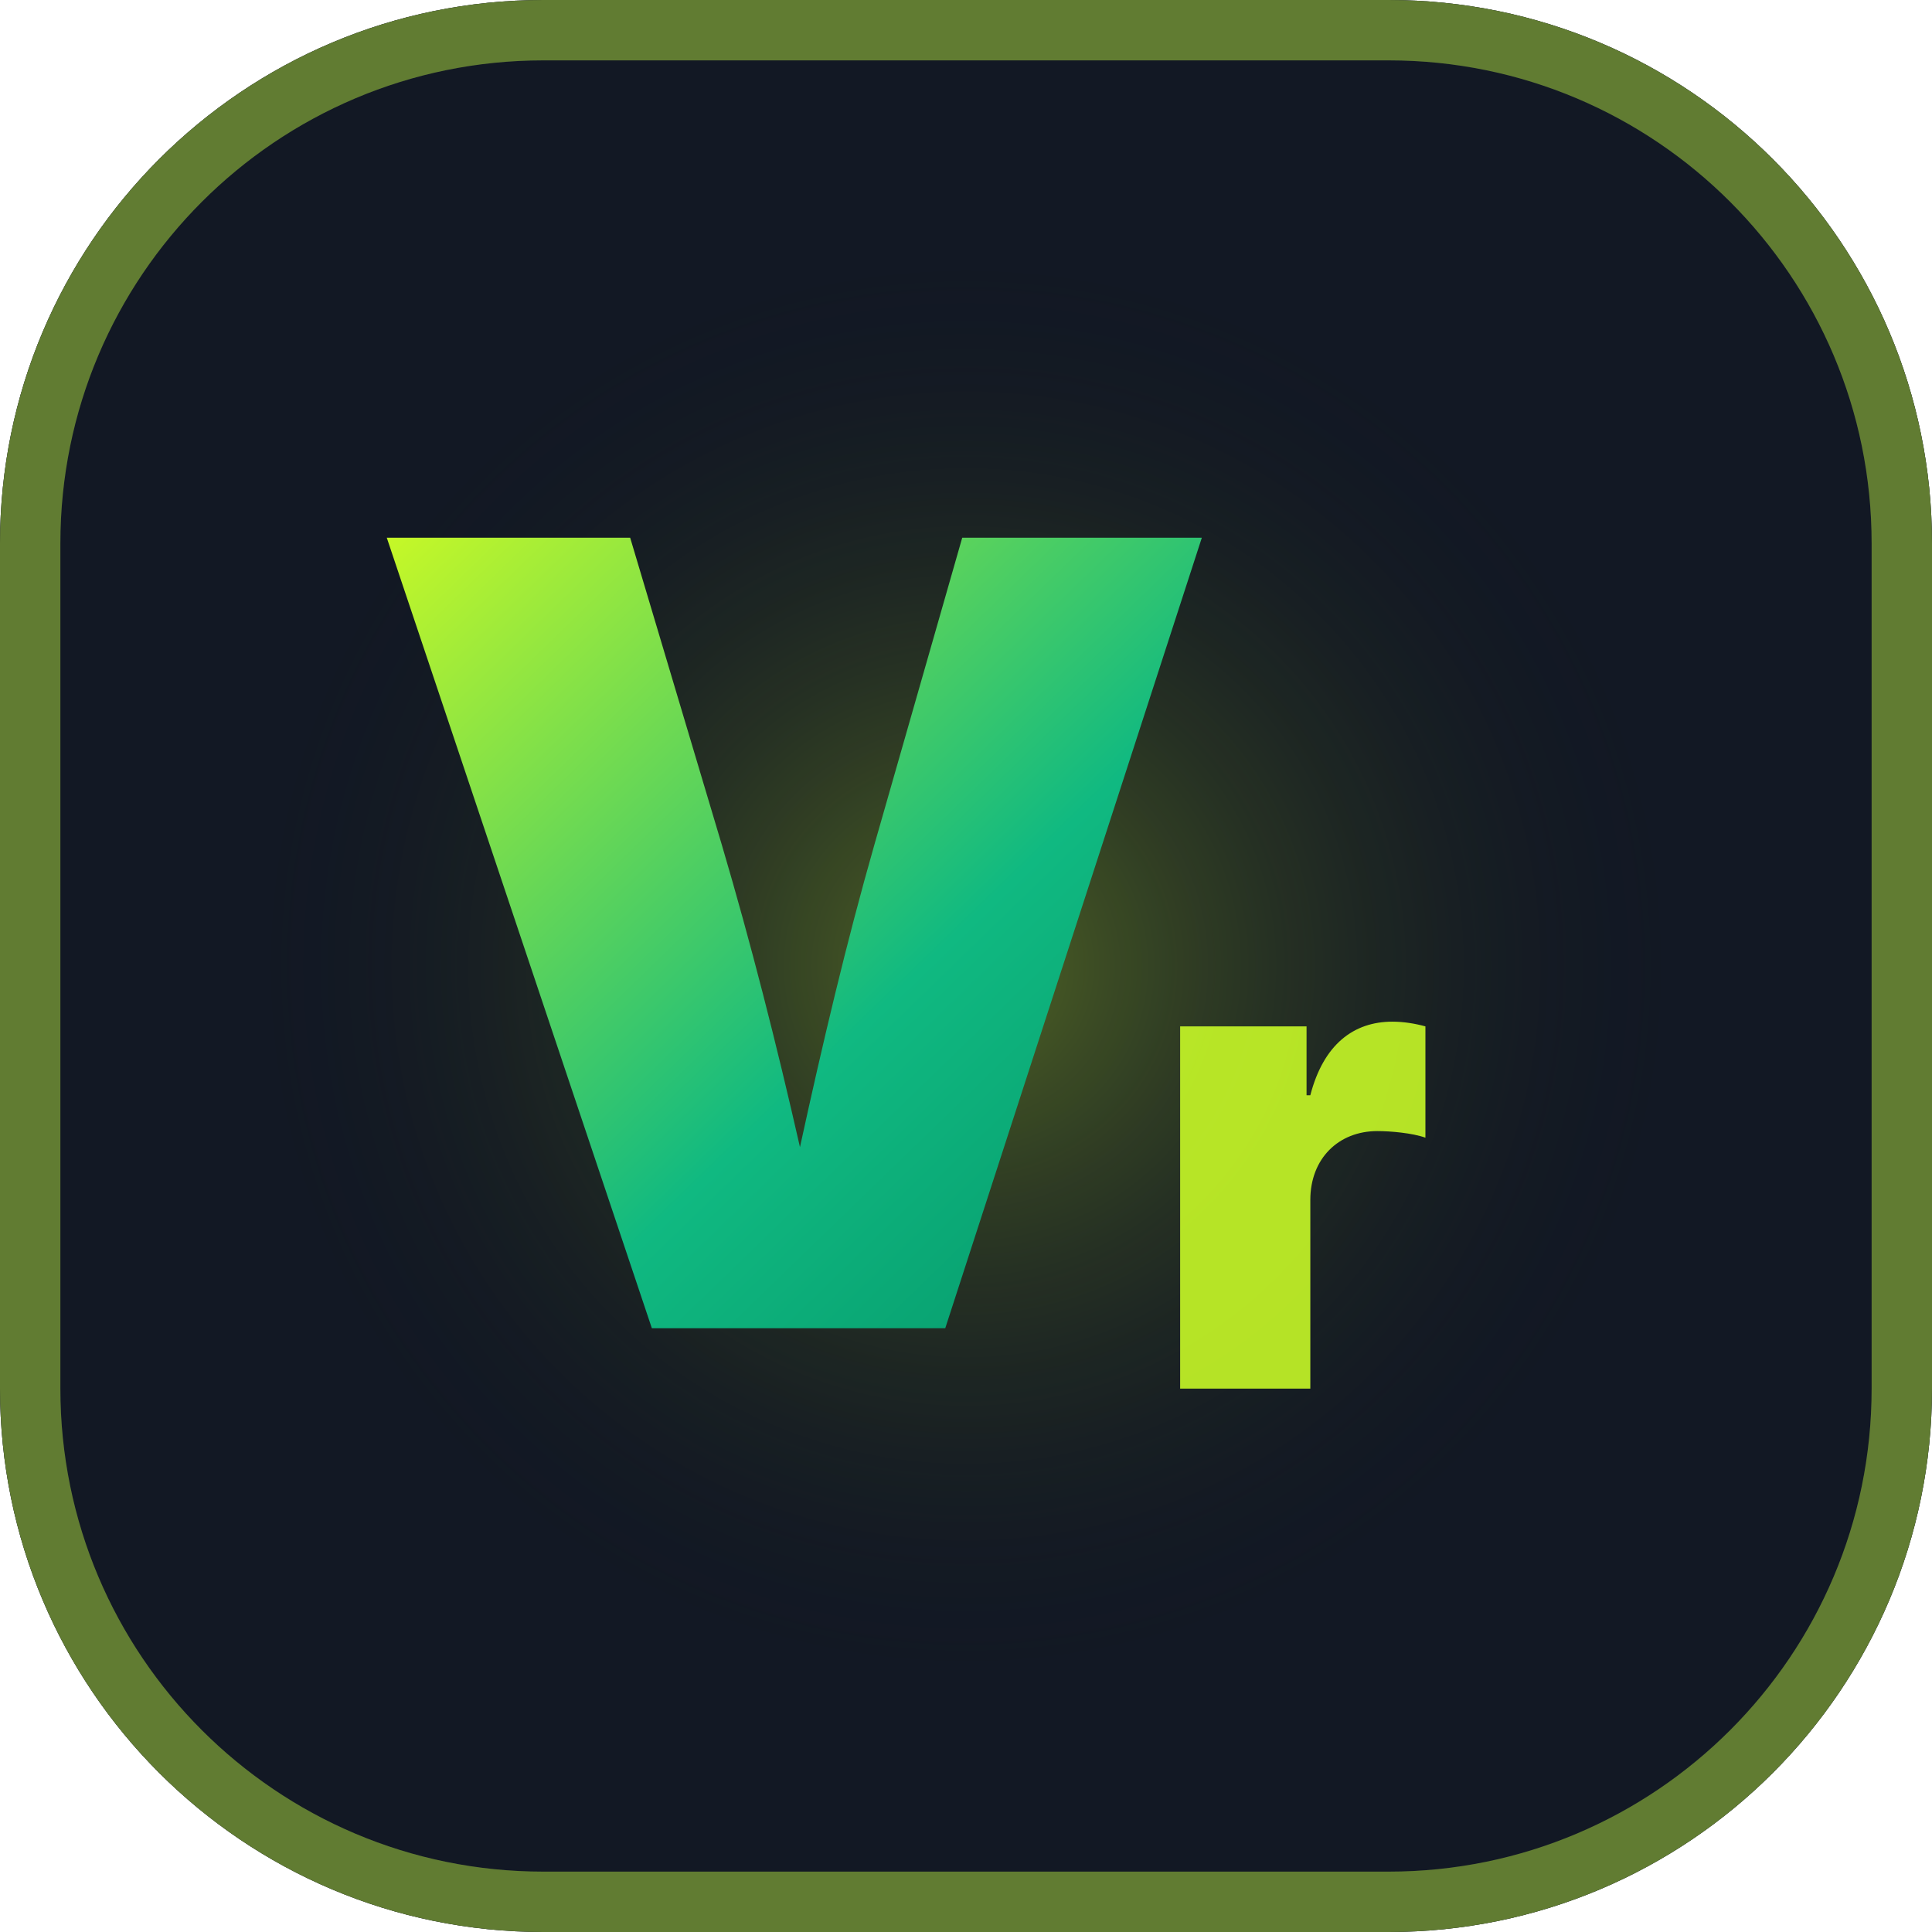
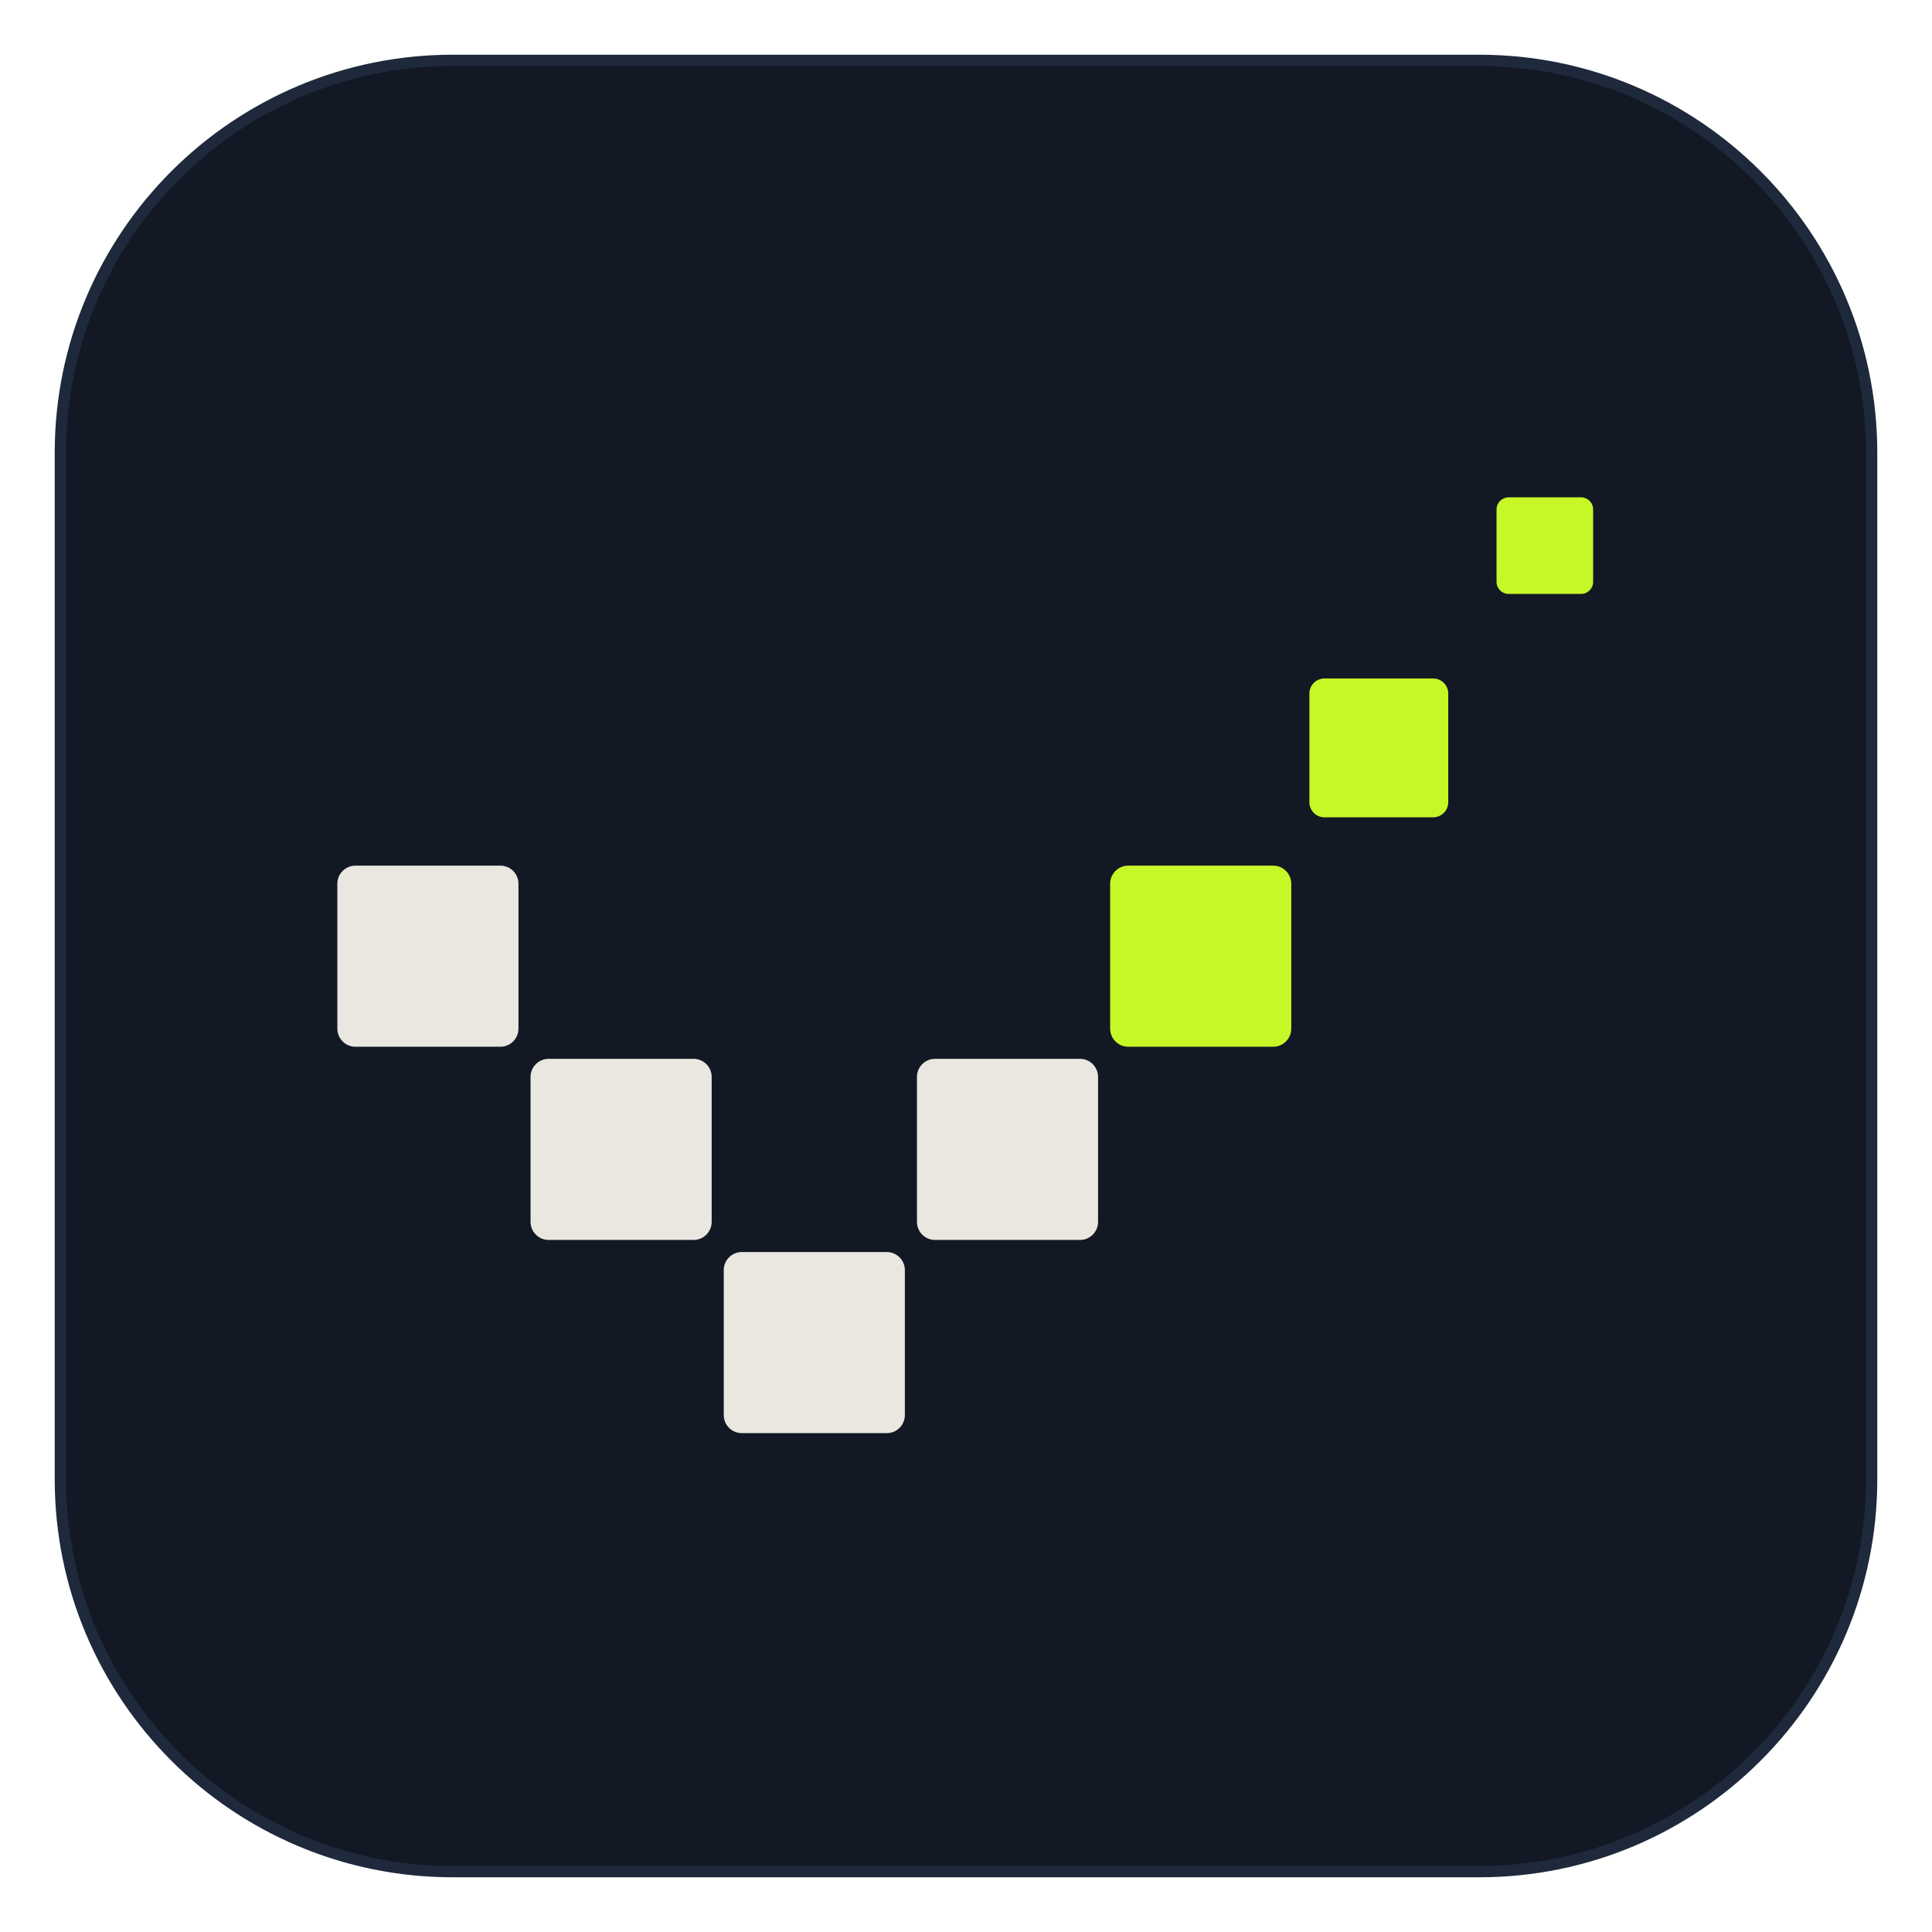
- <svg xmlns="http://www.w3.org/2000/svg" viewBox="0 0 32 32" fill="none">
-   <defs>
-     <linearGradient id="voutGreenGrad" x1="0%" y1="0%" x2="100%" y2="100%">
-       <stop offset="0%" stop-color="#C6F827" />
-       <stop offset="60%" stop-color="#10B981" />
-       <stop offset="100%" stop-color="#059669" />
-     </linearGradient>
-     <radialGradient id="voutGlow" cx="50%" cy="50%" r="50%">
-       <stop offset="0%" stop-color="#C6F827" stop-opacity="0.35" />
-       <stop offset="100%" stop-color="#0A0E14" stop-opacity="0" />
-     </radialGradient>
-   </defs>
-   <rect width="32" height="32" rx="9" fill="#0A0E14" />
-   <rect x="0.5" y="0.5" width="31" height="31" rx="8.5" fill="#121824" stroke="#1E293B" stroke-width="1" />
-   <rect x="0.5" y="0.5" width="31" height="31" rx="8.5" stroke="#C6F827" stroke-opacity="0.4" stroke-width="1" />
-   <circle cx="16" cy="16" r="12" fill="url(#voutGlow)" />
-   <text x="6" y="22" font-family="system-ui, -apple-system, sans-serif" font-weight="900" font-size="18" fill="url(#voutGreenGrad)" letter-spacing="-1">V</text>
-   <text x="19" y="23" font-family="system-ui, -apple-system, sans-serif" font-weight="900" font-size="11" fill="#C6F827" opacity="0.9">r</text>
+ <svg xmlns="http://www.w3.org/2000/svg" viewBox="0 0 512 512" width="512" height="512" role="img" aria-labelledby="app-title">
+   <rect x="16" y="16" width="480" height="480" rx="104" fill="#121824" stroke="#1E293B" stroke-width="3" />
+   <g transform="translate(35, 47) scale(0.80)">
+     <rect x="68" y="228" width="60" height="60" rx="6" fill="#E9E7E0" />
+     <rect x="132" y="292" width="60" height="60" rx="6" fill="#E9E7E0" />
+     <rect x="196" y="356" width="60" height="60" rx="6" fill="#E9E7E0" />
+     <rect x="260" y="292" width="60" height="60" rx="6" fill="#E9E7E0" />
+     <rect x="324" y="228" width="60" height="60" rx="6" fill="#C6F827" />
+     <rect x="390" y="166" width="46" height="46" rx="5" fill="#C6F827" />
+     <rect x="452" y="106" width="32" height="32" rx="4" fill="#C6F827" />
+   </g>
</svg>
